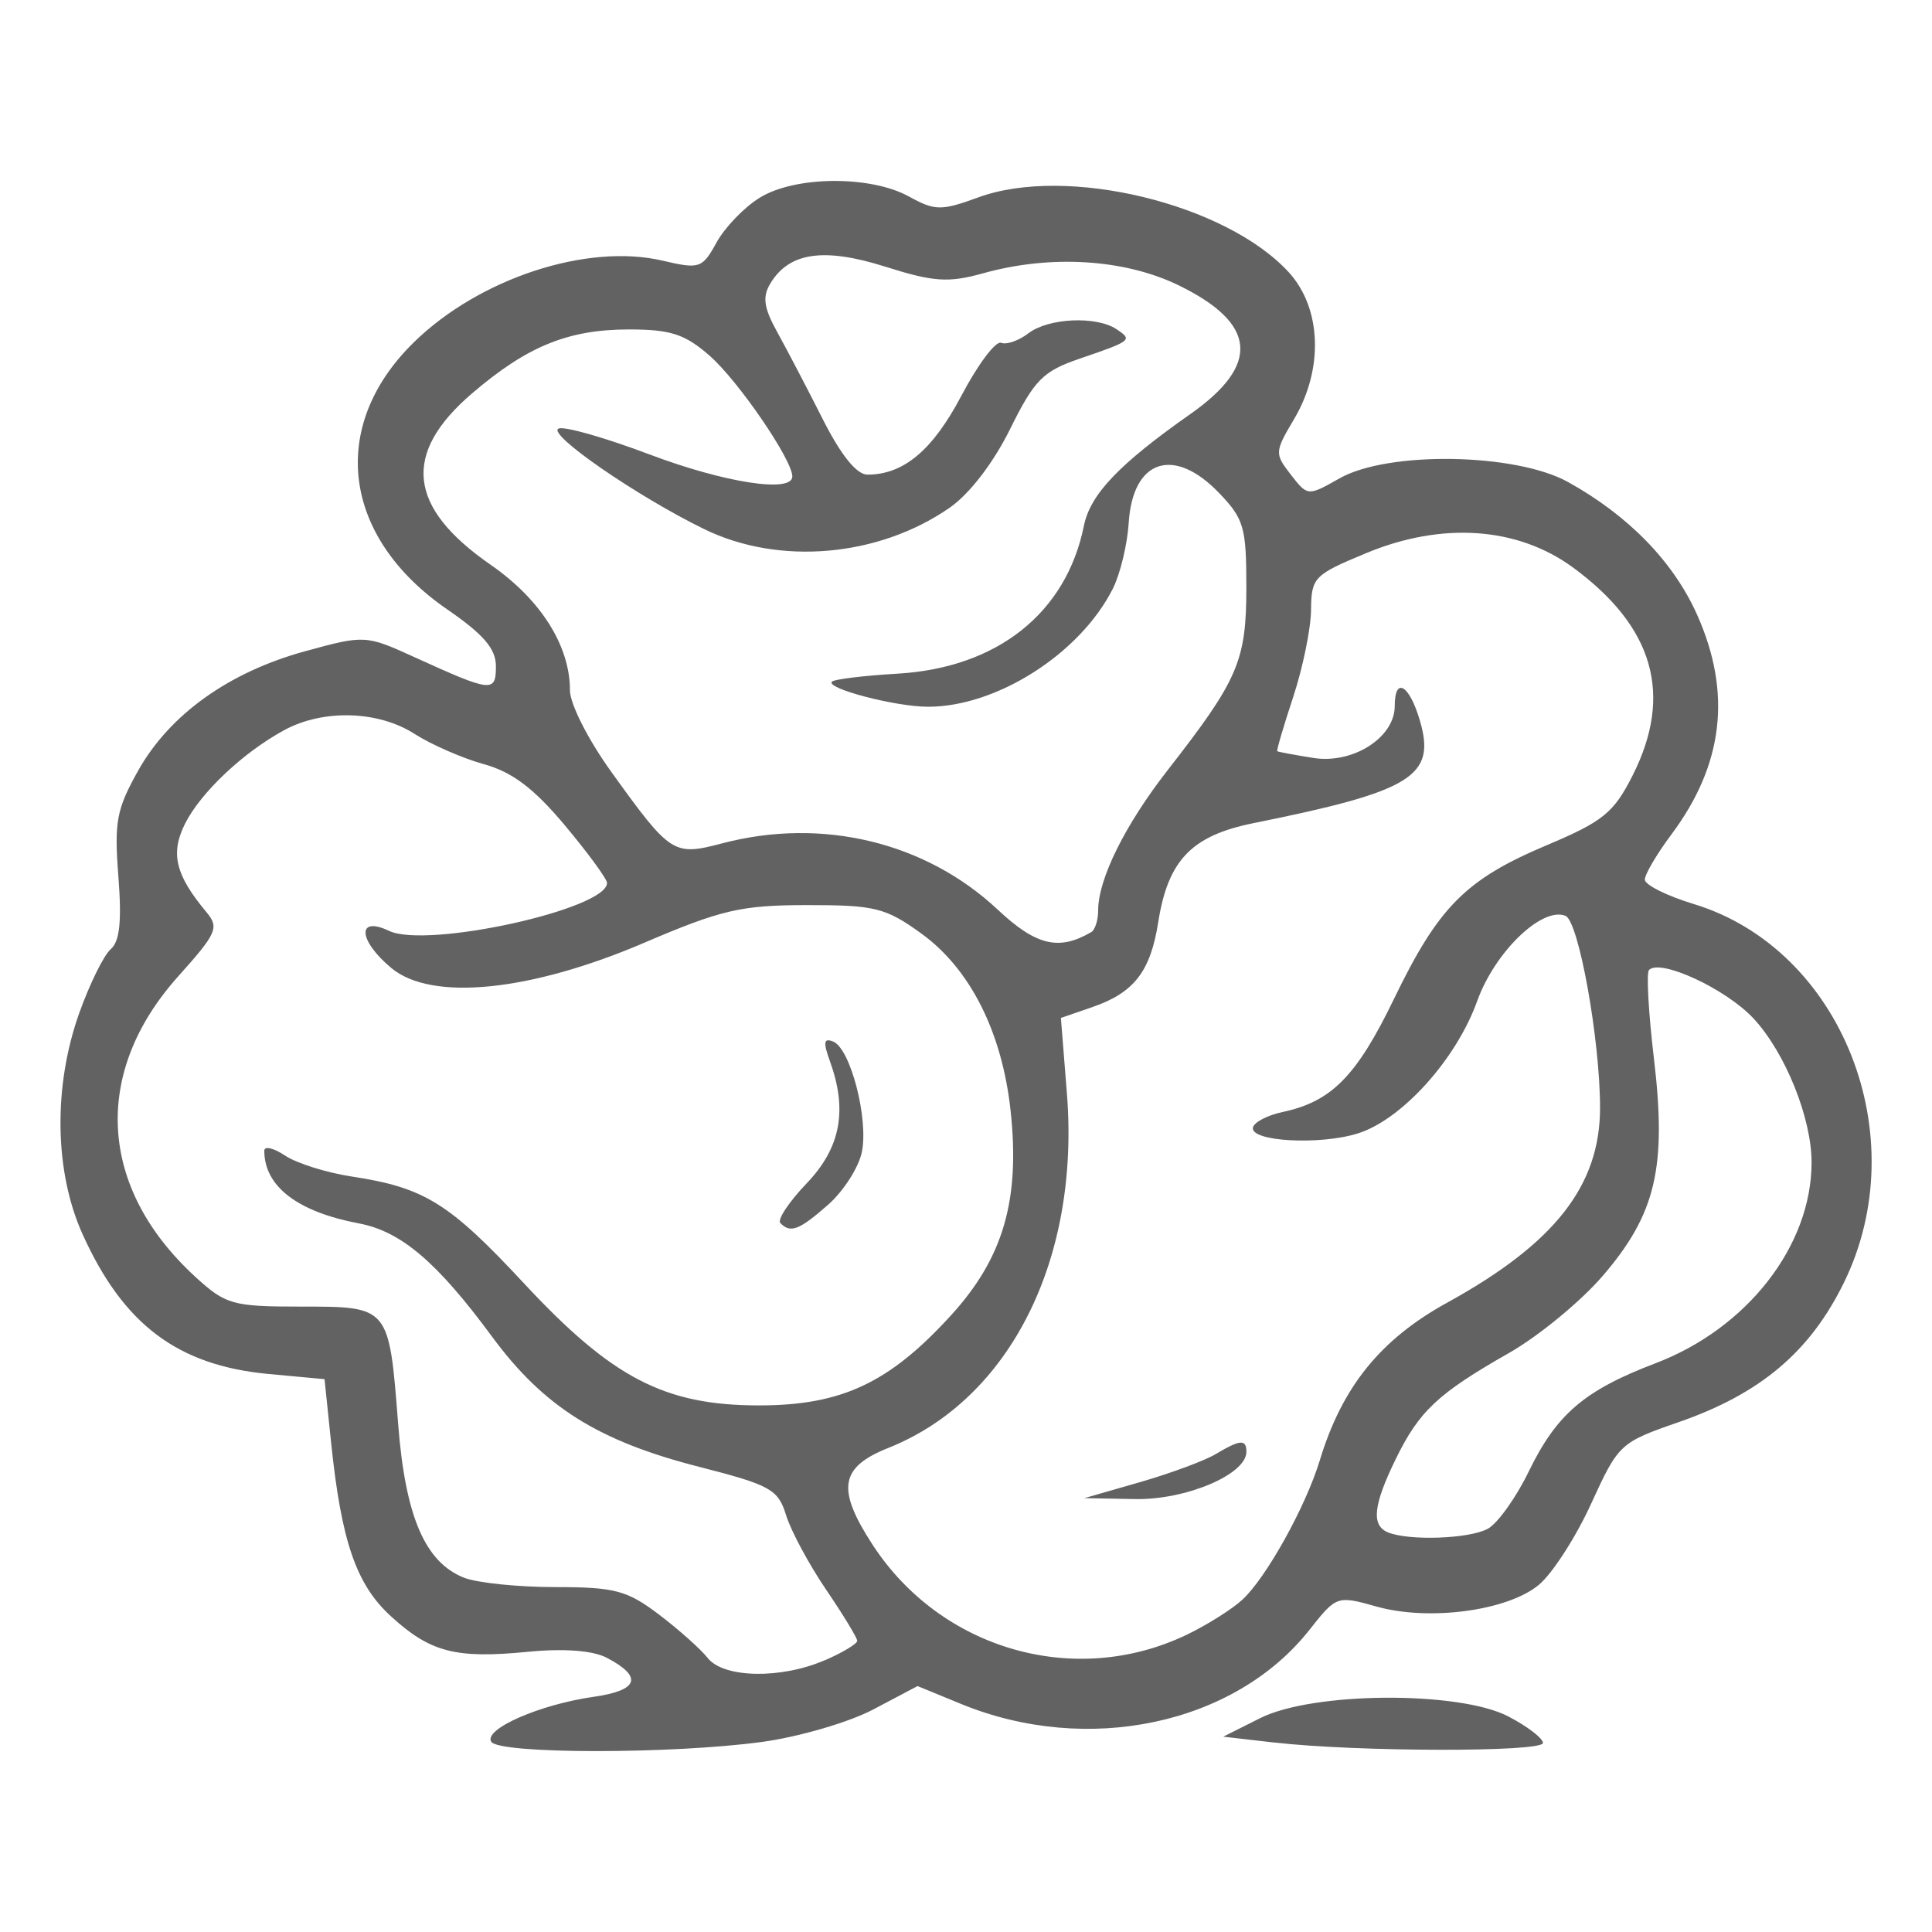
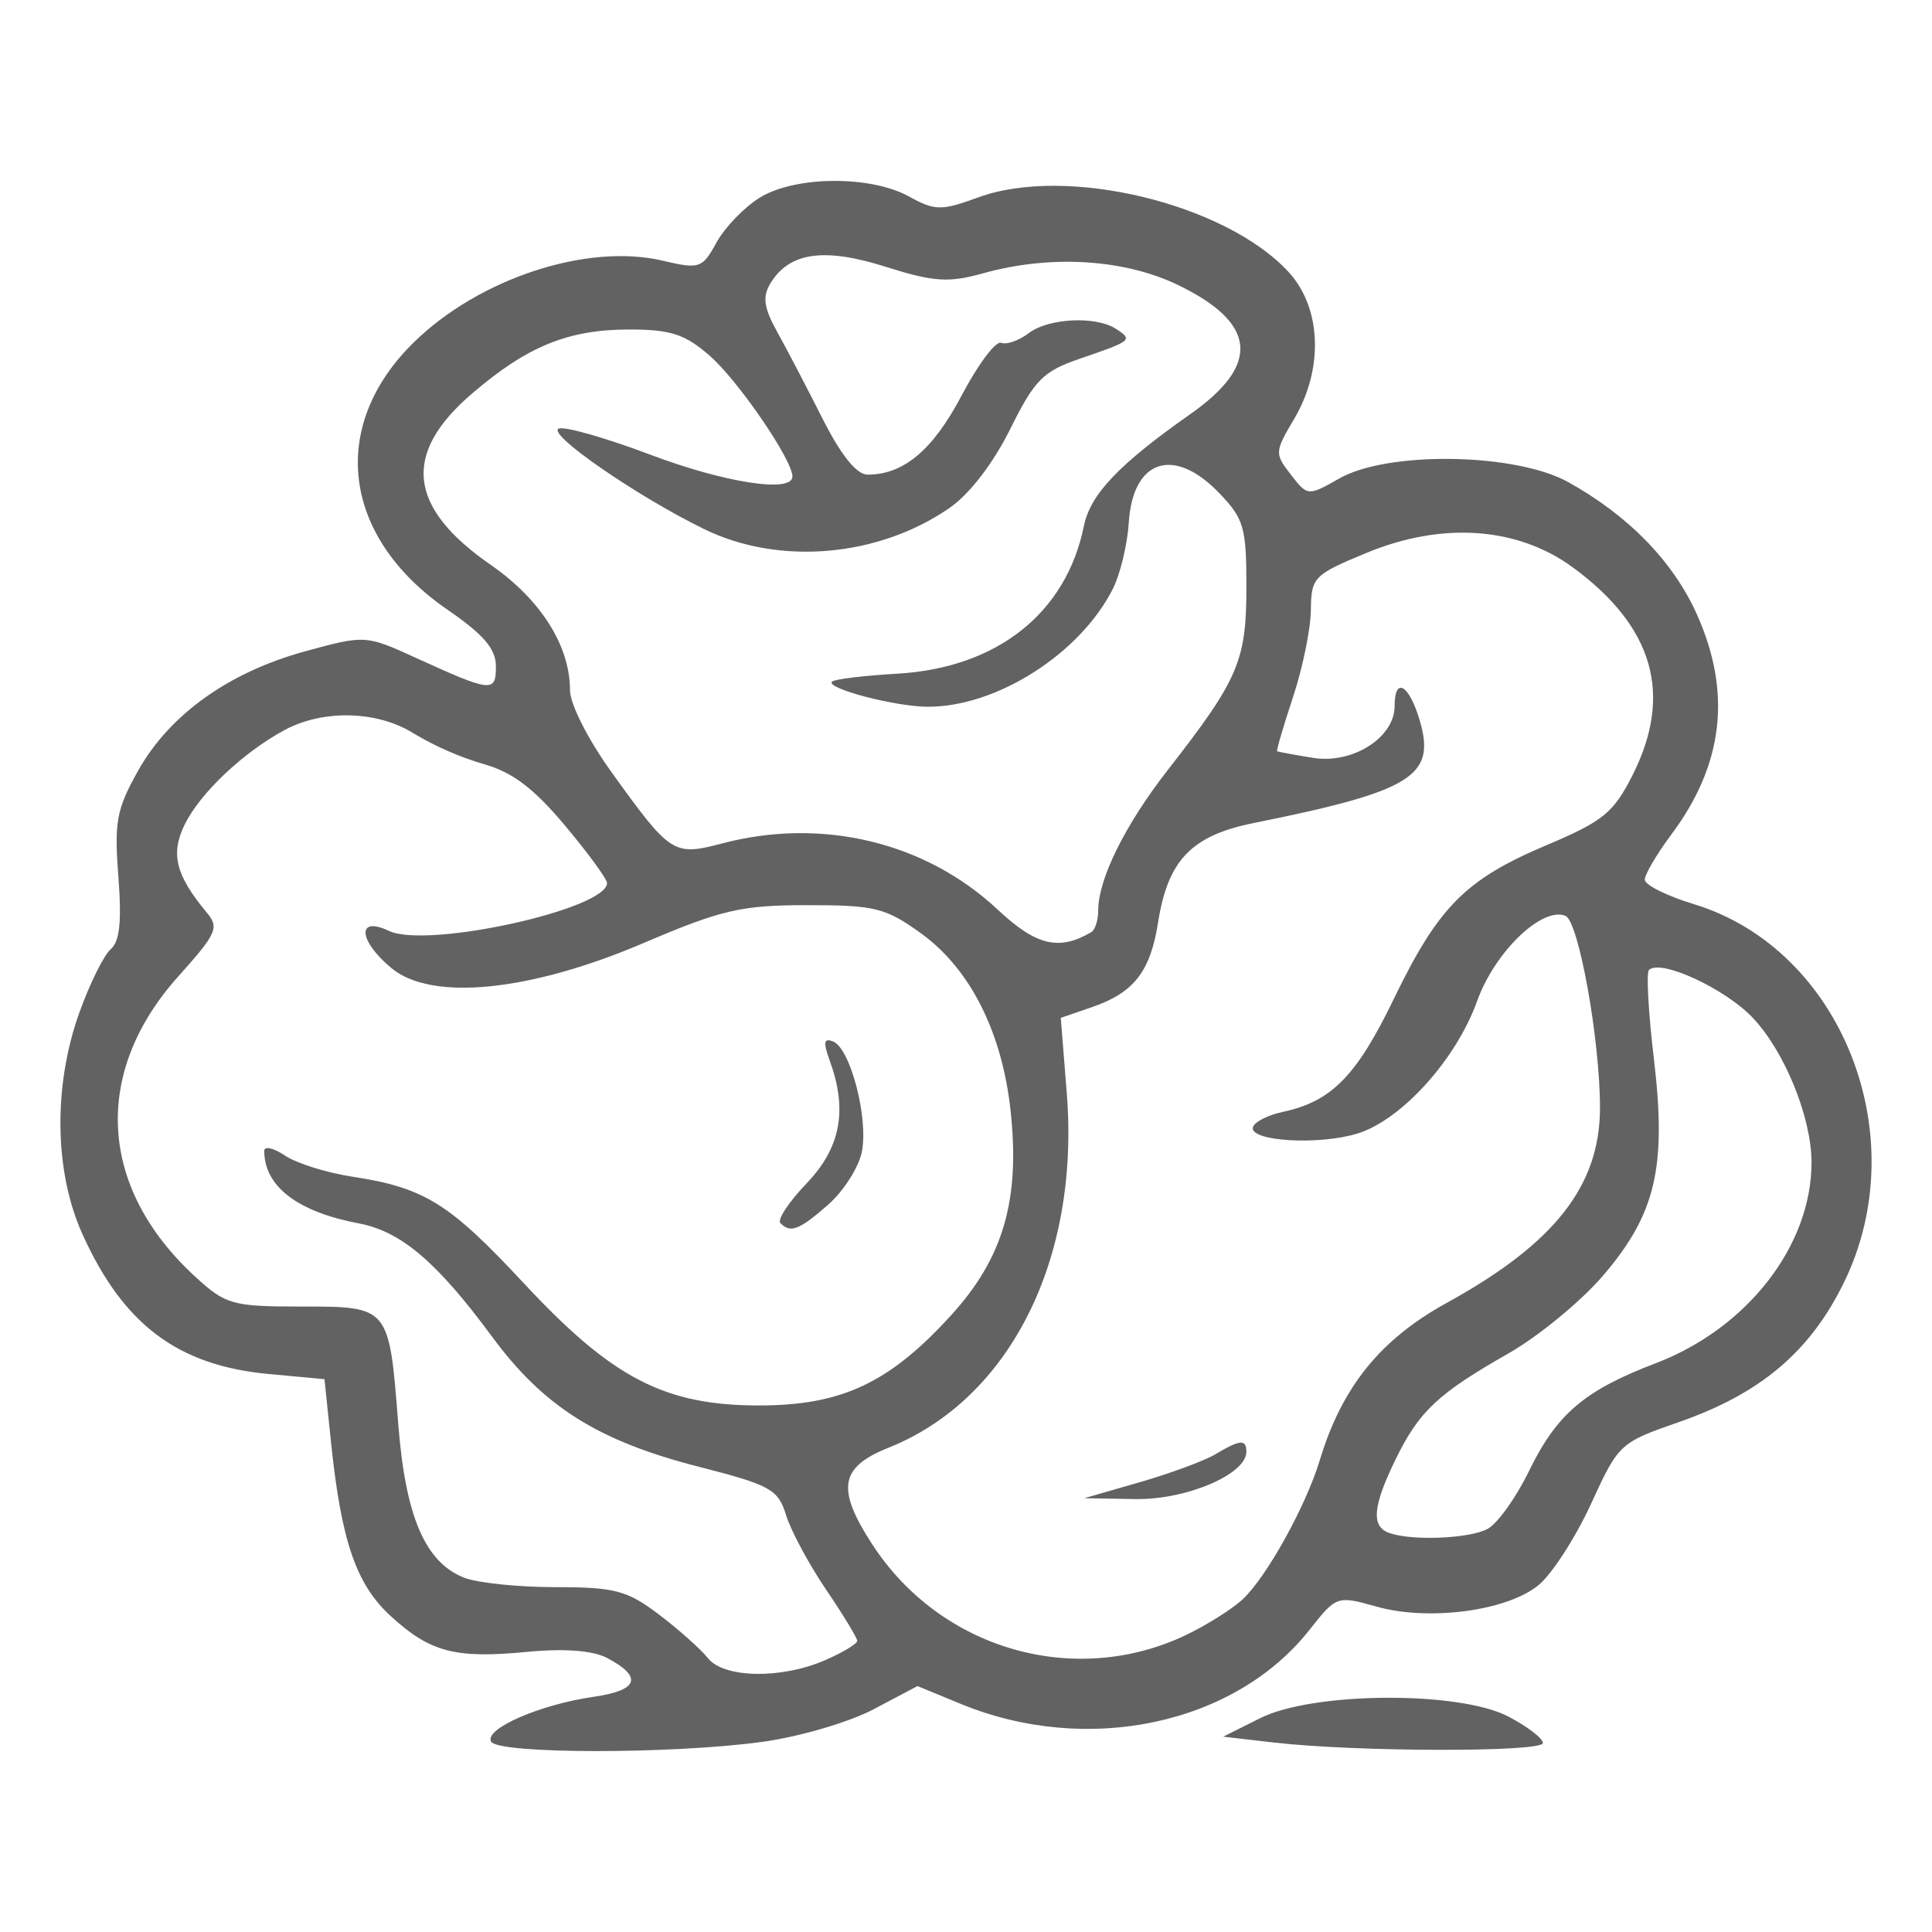
- <svg xmlns="http://www.w3.org/2000/svg" width="128" height="128" viewBox="0 0 33.867 33.867" version="1.1" id="svg1" xml:space="preserve">
-   <defs id="defs1" />
-   <g id="layer1">
-     <g id="g2">
-       <path style="fill:#626262;fill-opacity:1" d="m 8.61,30.531 c -0.131,-0.222 0.85,-0.652 1.798,-0.787 0.788,-0.113 0.867,-0.349 0.229,-0.684 -0.245,-0.128 -0.753,-0.167 -1.391,-0.104 -1.262,0.123 -1.705,0.007 -2.396,-0.626 -0.608,-0.557 -0.867,-1.313 -1.047,-3.052 l -0.114,-1.102 -0.974,-0.09 c -1.597,-0.148 -2.552,-0.864 -3.269,-2.454 -0.494,-1.096 -0.515,-2.593 -0.055,-3.879 0.182,-0.508 0.429,-1.009 0.549,-1.113 0.159,-0.138 0.196,-0.486 0.135,-1.277 -0.074,-0.96 -0.033,-1.177 0.348,-1.856 0.552,-0.983 1.59,-1.725 2.925,-2.091 1.044,-0.286 1.064,-0.285 1.916,0.103 1.357,0.618 1.429,0.626 1.429,0.16 0,-0.306 -0.215,-0.557 -0.851,-0.995 C 5.996,9.415 5.751,7.474 7.252,6.003 8.398,4.88 10.289,4.259 11.614,4.569 c 0.649,0.152 0.696,0.137 0.947,-0.319 0.145,-0.264 0.485,-0.617 0.756,-0.784 0.62,-0.383 1.941,-0.394 2.617,-0.021 0.456,0.251 0.565,0.253 1.218,0.014 1.543,-0.564 4.335,0.11 5.438,1.312 0.576,0.628 0.616,1.695 0.096,2.573 -0.343,0.579 -0.345,0.607 -0.058,0.977 0.294,0.379 0.298,0.379 0.854,0.064 0.851,-0.482 3.085,-0.445 4.006,0.065 1.061,0.589 1.847,1.398 2.262,2.327 0.61,1.368 0.463,2.626 -0.45,3.849 -0.257,0.344 -0.467,0.701 -0.467,0.793 0,0.092 0.386,0.285 0.857,0.428 2.592,0.787 3.893,4.066 2.633,6.637 -0.594,1.213 -1.464,1.948 -2.896,2.445 -1.031,0.358 -1.055,0.381 -1.537,1.434 -0.269,0.589 -0.683,1.229 -0.919,1.422 -0.551,0.453 -1.921,0.635 -2.838,0.378 -0.696,-0.196 -0.706,-0.192 -1.18,0.409 -1.31,1.659 -3.892,2.207 -6.109,1.296 l -0.76,-0.312 -0.776,0.41 c -0.427,0.225 -1.304,0.481 -1.949,0.569 -1.591,0.216 -4.62,0.214 -4.748,-0.004 z m 5.854,-1.429 c 0.31,-0.135 0.563,-0.288 0.563,-0.339 0,-0.051 -0.246,-0.456 -0.547,-0.899 -0.301,-0.443 -0.616,-1.03 -0.7,-1.303 -0.14,-0.454 -0.273,-0.528 -1.524,-0.848 -1.772,-0.453 -2.724,-1.052 -3.632,-2.284 -0.964,-1.308 -1.594,-1.843 -2.331,-1.983 -1.079,-0.204 -1.66,-0.65 -1.66,-1.274 0,-0.088 0.164,-0.049 0.365,0.085 0.201,0.135 0.73,0.301 1.175,0.368 1.266,0.193 1.702,0.463 3.007,1.866 1.551,1.668 2.47,2.145 4.126,2.145 1.448,0 2.286,-0.394 3.37,-1.585 0.914,-1.004 1.208,-2.021 1.039,-3.583 -0.149,-1.375 -0.708,-2.485 -1.565,-3.104 -0.624,-0.452 -0.813,-0.499 -2.003,-0.498 -1.153,6.19e-4 -1.502,0.081 -2.856,0.661 -1.996,0.854 -3.722,1.028 -4.426,0.446 -0.587,-0.486 -0.617,-0.927 -0.044,-0.655 0.661,0.315 3.82,-0.38 3.82,-0.84 0,-0.07 -0.333,-0.525 -0.74,-1.011 -0.543,-0.648 -0.921,-0.934 -1.421,-1.072 -0.375,-0.104 -0.923,-0.344 -1.218,-0.533 -0.634,-0.405 -1.594,-0.433 -2.274,-0.066 -0.723,0.39 -1.476,1.101 -1.748,1.65 -0.256,0.518 -0.164,0.894 0.38,1.545 0.225,0.27 0.182,0.367 -0.497,1.125 -1.514,1.69 -1.399,3.708 0.302,5.267 0.532,0.487 0.65,0.521 1.856,0.521 1.544,0 1.538,-0.007 1.698,2.054 0.126,1.623 0.47,2.426 1.154,2.698 0.229,0.091 0.949,0.165 1.6,0.165 1.042,0 1.259,0.057 1.817,0.48 0.348,0.264 0.734,0.608 0.856,0.763 0.279,0.354 1.288,0.372 2.056,0.037 z M 13.679,21.44 c -0.057,-0.059 0.151,-0.372 0.46,-0.695 0.597,-0.623 0.722,-1.282 0.408,-2.146 -0.12,-0.33 -0.107,-0.408 0.058,-0.341 0.304,0.122 0.624,1.36 0.502,1.941 -0.057,0.27 -0.323,0.684 -0.591,0.92 -0.505,0.444 -0.661,0.504 -0.836,0.321 z m 7.114,7.221 c 0.357,-0.171 0.801,-0.449 0.986,-0.62 0.418,-0.385 1.11,-1.631 1.356,-2.441 0.391,-1.289 1.063,-2.121 2.233,-2.765 1.885,-1.037 2.68,-2.05 2.68,-3.416 0,-1.193 -0.374,-3.272 -0.606,-3.365 -0.412,-0.165 -1.239,0.633 -1.548,1.495 -0.366,1.02 -1.322,2.08 -2.093,2.32 -0.672,0.209 -1.885,0.141 -1.838,-0.103 0.018,-0.093 0.254,-0.217 0.524,-0.274 0.854,-0.182 1.294,-0.629 1.946,-1.976 0.786,-1.625 1.258,-2.1 2.685,-2.702 0.984,-0.415 1.17,-0.566 1.501,-1.221 0.714,-1.413 0.372,-2.605 -1.045,-3.645 -0.971,-0.712 -2.293,-0.805 -3.623,-0.253 -0.919,0.381 -0.964,0.427 -0.969,0.996 -0.003,0.328 -0.144,1.015 -0.313,1.527 -0.169,0.512 -0.295,0.94 -0.279,0.951 0.016,0.011 0.3,0.064 0.63,0.117 0.693,0.112 1.429,-0.356 1.429,-0.909 0,-0.525 0.256,-0.377 0.441,0.255 0.287,0.976 -0.136,1.237 -2.915,1.797 -1.087,0.219 -1.501,0.649 -1.672,1.738 -0.136,0.864 -0.424,1.235 -1.155,1.487 l -0.551,0.19 0.105,1.319 c 0.233,2.918 -1.001,5.369 -3.129,6.218 -0.851,0.339 -0.913,0.718 -0.28,1.693 1.197,1.842 3.546,2.52 5.501,1.586 z M 19.981,25.982 c 0.536,-0.154 1.134,-0.376 1.329,-0.492 0.43,-0.257 0.539,-0.265 0.539,-0.04 0,0.395 -1.056,0.844 -1.949,0.828 l -0.893,-0.016 z m 6.101,0.816 c 0.173,-0.097 0.495,-0.547 0.715,-1.001 0.49,-1.009 0.976,-1.425 2.224,-1.9 1.609,-0.613 2.735,-2.061 2.735,-3.52 0,-0.78 -0.461,-1.924 -1.017,-2.523 -0.482,-0.519 -1.637,-1.055 -1.833,-0.85 -0.048,0.05 -0.009,0.746 0.086,1.547 0.228,1.914 0.035,2.733 -0.901,3.819 -0.385,0.447 -1.125,1.055 -1.644,1.35 -1.24,0.706 -1.57,1.015 -1.981,1.858 -0.392,0.802 -0.431,1.159 -0.14,1.282 0.367,0.154 1.436,0.116 1.757,-0.063 z M 19.128,16.341 c 0.067,-0.039 0.122,-0.21 0.122,-0.38 0,-0.553 0.471,-1.502 1.221,-2.464 1.236,-1.585 1.376,-1.91 1.377,-3.198 5.53e-4,-1.054 -0.042,-1.202 -0.474,-1.653 -0.794,-0.83 -1.516,-0.595 -1.588,0.515 -0.024,0.381 -0.149,0.9 -0.277,1.155 -0.572,1.14 -2.036,2.075 -3.244,2.073 -0.571,-0.001 -1.796,-0.322 -1.682,-0.44 0.041,-0.042 0.559,-0.106 1.151,-0.14 1.747,-0.102 2.956,-1.062 3.266,-2.591 C 19.112,8.665 19.615,8.137 20.868,7.257 22.099,6.392 22.031,5.668 20.658,5 19.71,4.54 18.417,4.46 17.236,4.79 16.625,4.96 16.367,4.943 15.52,4.675 14.437,4.333 13.83,4.423 13.501,4.974 c -0.139,0.232 -0.111,0.424 0.124,0.848 0.167,0.301 0.525,0.987 0.796,1.523 0.321,0.635 0.595,0.975 0.785,0.975 0.635,0 1.145,-0.429 1.65,-1.389 0.287,-0.545 0.599,-0.96 0.693,-0.922 0.094,0.038 0.31,-0.037 0.479,-0.167 0.351,-0.268 1.185,-0.307 1.541,-0.073 0.29,0.191 0.273,0.205 -0.645,0.519 -0.642,0.22 -0.79,0.369 -1.218,1.234 -0.296,0.598 -0.713,1.139 -1.063,1.381 -1.247,0.862 -2.984,1.013 -4.297,0.373 -1.189,-0.58 -2.785,-1.684 -2.551,-1.765 0.111,-0.039 0.826,0.166 1.588,0.454 1.319,0.498 2.506,0.682 2.506,0.387 0,-0.292 -0.946,-1.674 -1.447,-2.114 -0.433,-0.38 -0.685,-0.463 -1.413,-0.463 -1.068,0 -1.785,0.292 -2.752,1.119 -1.233,1.055 -1.132,1.998 0.322,3.005 0.88,0.61 1.392,1.42 1.392,2.201 0,0.239 0.318,0.866 0.728,1.435 1.039,1.443 1.086,1.473 1.942,1.248 1.749,-0.46 3.564,-0.023 4.828,1.162 0.672,0.63 1.072,0.727 1.638,0.395 z m 3.208,14.205 -0.893,-0.103 0.65,-0.326 c 0.921,-0.462 3.478,-0.479 4.345,-0.03 0.335,0.174 0.609,0.384 0.609,0.466 0,0.164 -3.269,0.158 -4.71,-0.008 z" id="path2" />
-     </g>
-   </g>
+ <svg xmlns="http://www.w3.org/2000/svg" xml:space="preserve" width="128" height="128" viewBox="0 0 33.867 33.867">
+   <path d="M8.61 30.531c-.132-.221.85-.651 1.797-.787.788-.113.867-.349.23-.683-.245-.129-.753-.167-1.392-.105-1.261.123-1.704.008-2.395-.626-.608-.557-.867-1.313-1.048-3.052l-.114-1.102-.974-.09c-1.597-.148-2.552-.865-3.27-2.454-.493-1.096-.514-2.593-.054-3.879.182-.508.43-1.009.55-1.113.159-.137.195-.485.135-1.276-.074-.96-.033-1.178.347-1.856.552-.983 1.59-1.725 2.925-2.09 1.045-.287 1.065-.286 1.917.102 1.357.619 1.429.627 1.429.16 0-.306-.215-.556-.851-.994-1.846-1.27-2.09-3.212-.59-4.683 1.146-1.123 3.037-1.744 4.362-1.434.649.153.696.137.947-.32.145-.263.485-.616.755-.783.62-.384 1.941-.395 2.618-.022.456.252.565.253 1.218.015 1.543-.564 4.335.11 5.438 1.311.576.628.616 1.695.096 2.573-.343.58-.344.608-.058.977.294.379.298.38.854.065.851-.482 3.085-.446 4.006.065 1.061.589 1.847 1.397 2.261 2.327.61 1.368.463 2.626-.45 3.85-.257.344-.467.701-.467.793s.386.285.857.428c2.592.786 3.893 4.065 2.633 6.636-.594 1.214-1.464 1.948-2.896 2.446-1.031.358-1.055.38-1.537 1.434-.27.588-.683 1.228-.919 1.422-.55.453-1.92.635-2.837.378-.696-.196-.706-.192-1.18.409-1.31 1.659-3.893 2.207-6.11 1.296l-.76-.313-.776.41c-.427.225-1.304.481-1.95.569-1.59.216-4.619.213-4.747-.004m5.854-1.429c.31-.135.563-.287.563-.339 0-.05-.246-.455-.547-.899-.3-.443-.616-1.03-.7-1.303-.14-.454-.273-.528-1.524-.848-1.772-.453-2.724-1.052-3.632-2.284-.964-1.307-1.594-1.843-2.332-1.983-1.079-.204-1.66-.65-1.66-1.273 0-.088.165-.05.366.085s.73.3 1.175.368c1.266.193 1.702.464 3.007 1.866 1.551 1.668 2.47 2.145 4.126 2.145 1.448 0 2.286-.394 3.37-1.585.913-1.004 1.208-2.02 1.039-3.583-.149-1.375-.708-2.484-1.565-3.104-.624-.452-.813-.499-2.002-.498-1.153 0-1.502.081-2.857.66-1.996.854-3.722 1.028-4.425.447-.588-.486-.618-.927-.045-.655.662.315 3.82-.38 3.82-.84 0-.07-.332-.525-.74-1.011-.543-.648-.92-.934-1.42-1.073a5.4 5.4 0 0 1-1.219-.532c-.634-.405-1.593-.433-2.273-.066-.723.39-1.476 1.1-1.748 1.65-.256.517-.164.893.38 1.545.226.27.183.366-.496 1.124-1.514 1.69-1.399 3.709.301 5.267.532.488.65.52 1.856.52 1.544 0 1.538-.006 1.699 2.055.126 1.623.47 2.427 1.154 2.698.23.091.949.166 1.6.166 1.042 0 1.259.057 1.816.48.349.264.734.608.857.763.279.354 1.287.372 2.056.037m-.785-7.662c-.057-.06.15-.372.46-.696.597-.623.722-1.282.408-2.145-.12-.331-.108-.408.058-.342.304.122.624 1.36.501 1.942-.056.27-.322.684-.59.92-.506.443-.662.503-.837.32m7.114 7.22c.357-.17.8-.449.985-.619.418-.384 1.11-1.63 1.356-2.44.39-1.29 1.063-2.122 2.233-2.765 1.885-1.037 2.68-2.05 2.68-3.416 0-1.194-.374-3.272-.606-3.365-.412-.165-1.239.633-1.548 1.495-.366 1.02-1.322 2.08-2.093 2.32-.671.209-1.885.14-1.838-.104.018-.093.254-.216.524-.274.854-.182 1.293-.629 1.945-1.977.786-1.624 1.259-2.1 2.685-2.701.984-.416 1.17-.567 1.5-1.222.715-1.413.373-2.604-1.044-3.644-.971-.713-2.293-.805-3.623-.253-.92.38-.964.427-.97.996-.002.328-.143 1.015-.312 1.527-.17.512-.295.94-.28.951.017.011.3.064.631.117.694.112 1.429-.356 1.429-.909 0-.525.255-.377.441.256.287.976-.136 1.236-2.915 1.796-1.087.22-1.5.65-1.672 1.739-.135.864-.424 1.234-1.155 1.486l-.551.19.105 1.32c.233 2.917-1 5.369-3.13 6.217-.85.34-.913.718-.279 1.693 1.198 1.843 3.547 2.52 5.502 1.587m-.812-2.678c.535-.154 1.134-.376 1.329-.492.43-.257.538-.265.538-.04 0 .395-1.056.844-1.949.828l-.893-.015zm6.1.816c.174-.097.495-.547.716-1 .49-1.01.976-1.425 2.224-1.9 1.609-.613 2.734-2.062 2.734-3.52 0-.78-.46-1.924-1.017-2.523-.482-.52-1.637-1.055-1.833-.85-.048.05-.01.746.086 1.547.228 1.914.035 2.733-.9 3.82-.385.446-1.125 1.054-1.644 1.35-1.24.706-1.57 1.015-1.982 1.858-.392.802-.43 1.159-.14 1.281.367.155 1.436.116 1.757-.063m-6.953-10.457c.067-.039.122-.21.122-.38 0-.552.47-1.502 1.22-2.464 1.237-1.585 1.377-1.91 1.378-3.198 0-1.054-.042-1.202-.474-1.653-.795-.83-1.517-.595-1.588.515-.024.38-.149.9-.276 1.155-.572 1.14-2.036 2.075-3.245 2.073-.57-.001-1.795-.322-1.682-.44.04-.043.559-.106 1.151-.14 1.747-.103 2.956-1.063 3.266-2.592.112-.552.615-1.08 1.868-1.96 1.23-.865 1.163-1.589-.21-2.257-.948-.46-2.241-.54-3.422-.21-.611.17-.87.153-1.716-.115-1.083-.342-1.69-.252-2.02.299-.138.232-.11.423.125.848.167.3.525.986.796 1.523.321.635.595.975.786.975.634 0 1.145-.43 1.65-1.389.287-.545.598-.96.692-.922s.31-.038.48-.167c.35-.268 1.185-.308 1.54-.073.29.192.273.206-.644.52-.642.22-.79.37-1.218 1.233-.297.599-.713 1.14-1.063 1.382-1.247.862-2.984 1.013-4.297.373-1.189-.58-2.785-1.684-2.551-1.765.11-.039.825.165 1.588.453 1.319.499 2.506.682 2.506.388 0-.292-.946-1.674-1.447-2.114-.433-.38-.685-.463-1.413-.463-1.068 0-1.785.291-2.752 1.119C7.045 7.949 7.146 8.892 8.6 9.9c.88.61 1.392 1.42 1.392 2.202 0 .238.318.865.728 1.434 1.038 1.443 1.086 1.473 1.942 1.248 1.749-.46 3.564-.023 4.828 1.162.673.63 1.072.727 1.638.395m3.208 14.205-.894-.103.65-.325c.92-.462 3.478-.48 4.344-.03.335.174.61.384.61.466 0 .164-3.27.158-4.71-.008" style="fill:#626262;fill-opacity:1" />
</svg>
